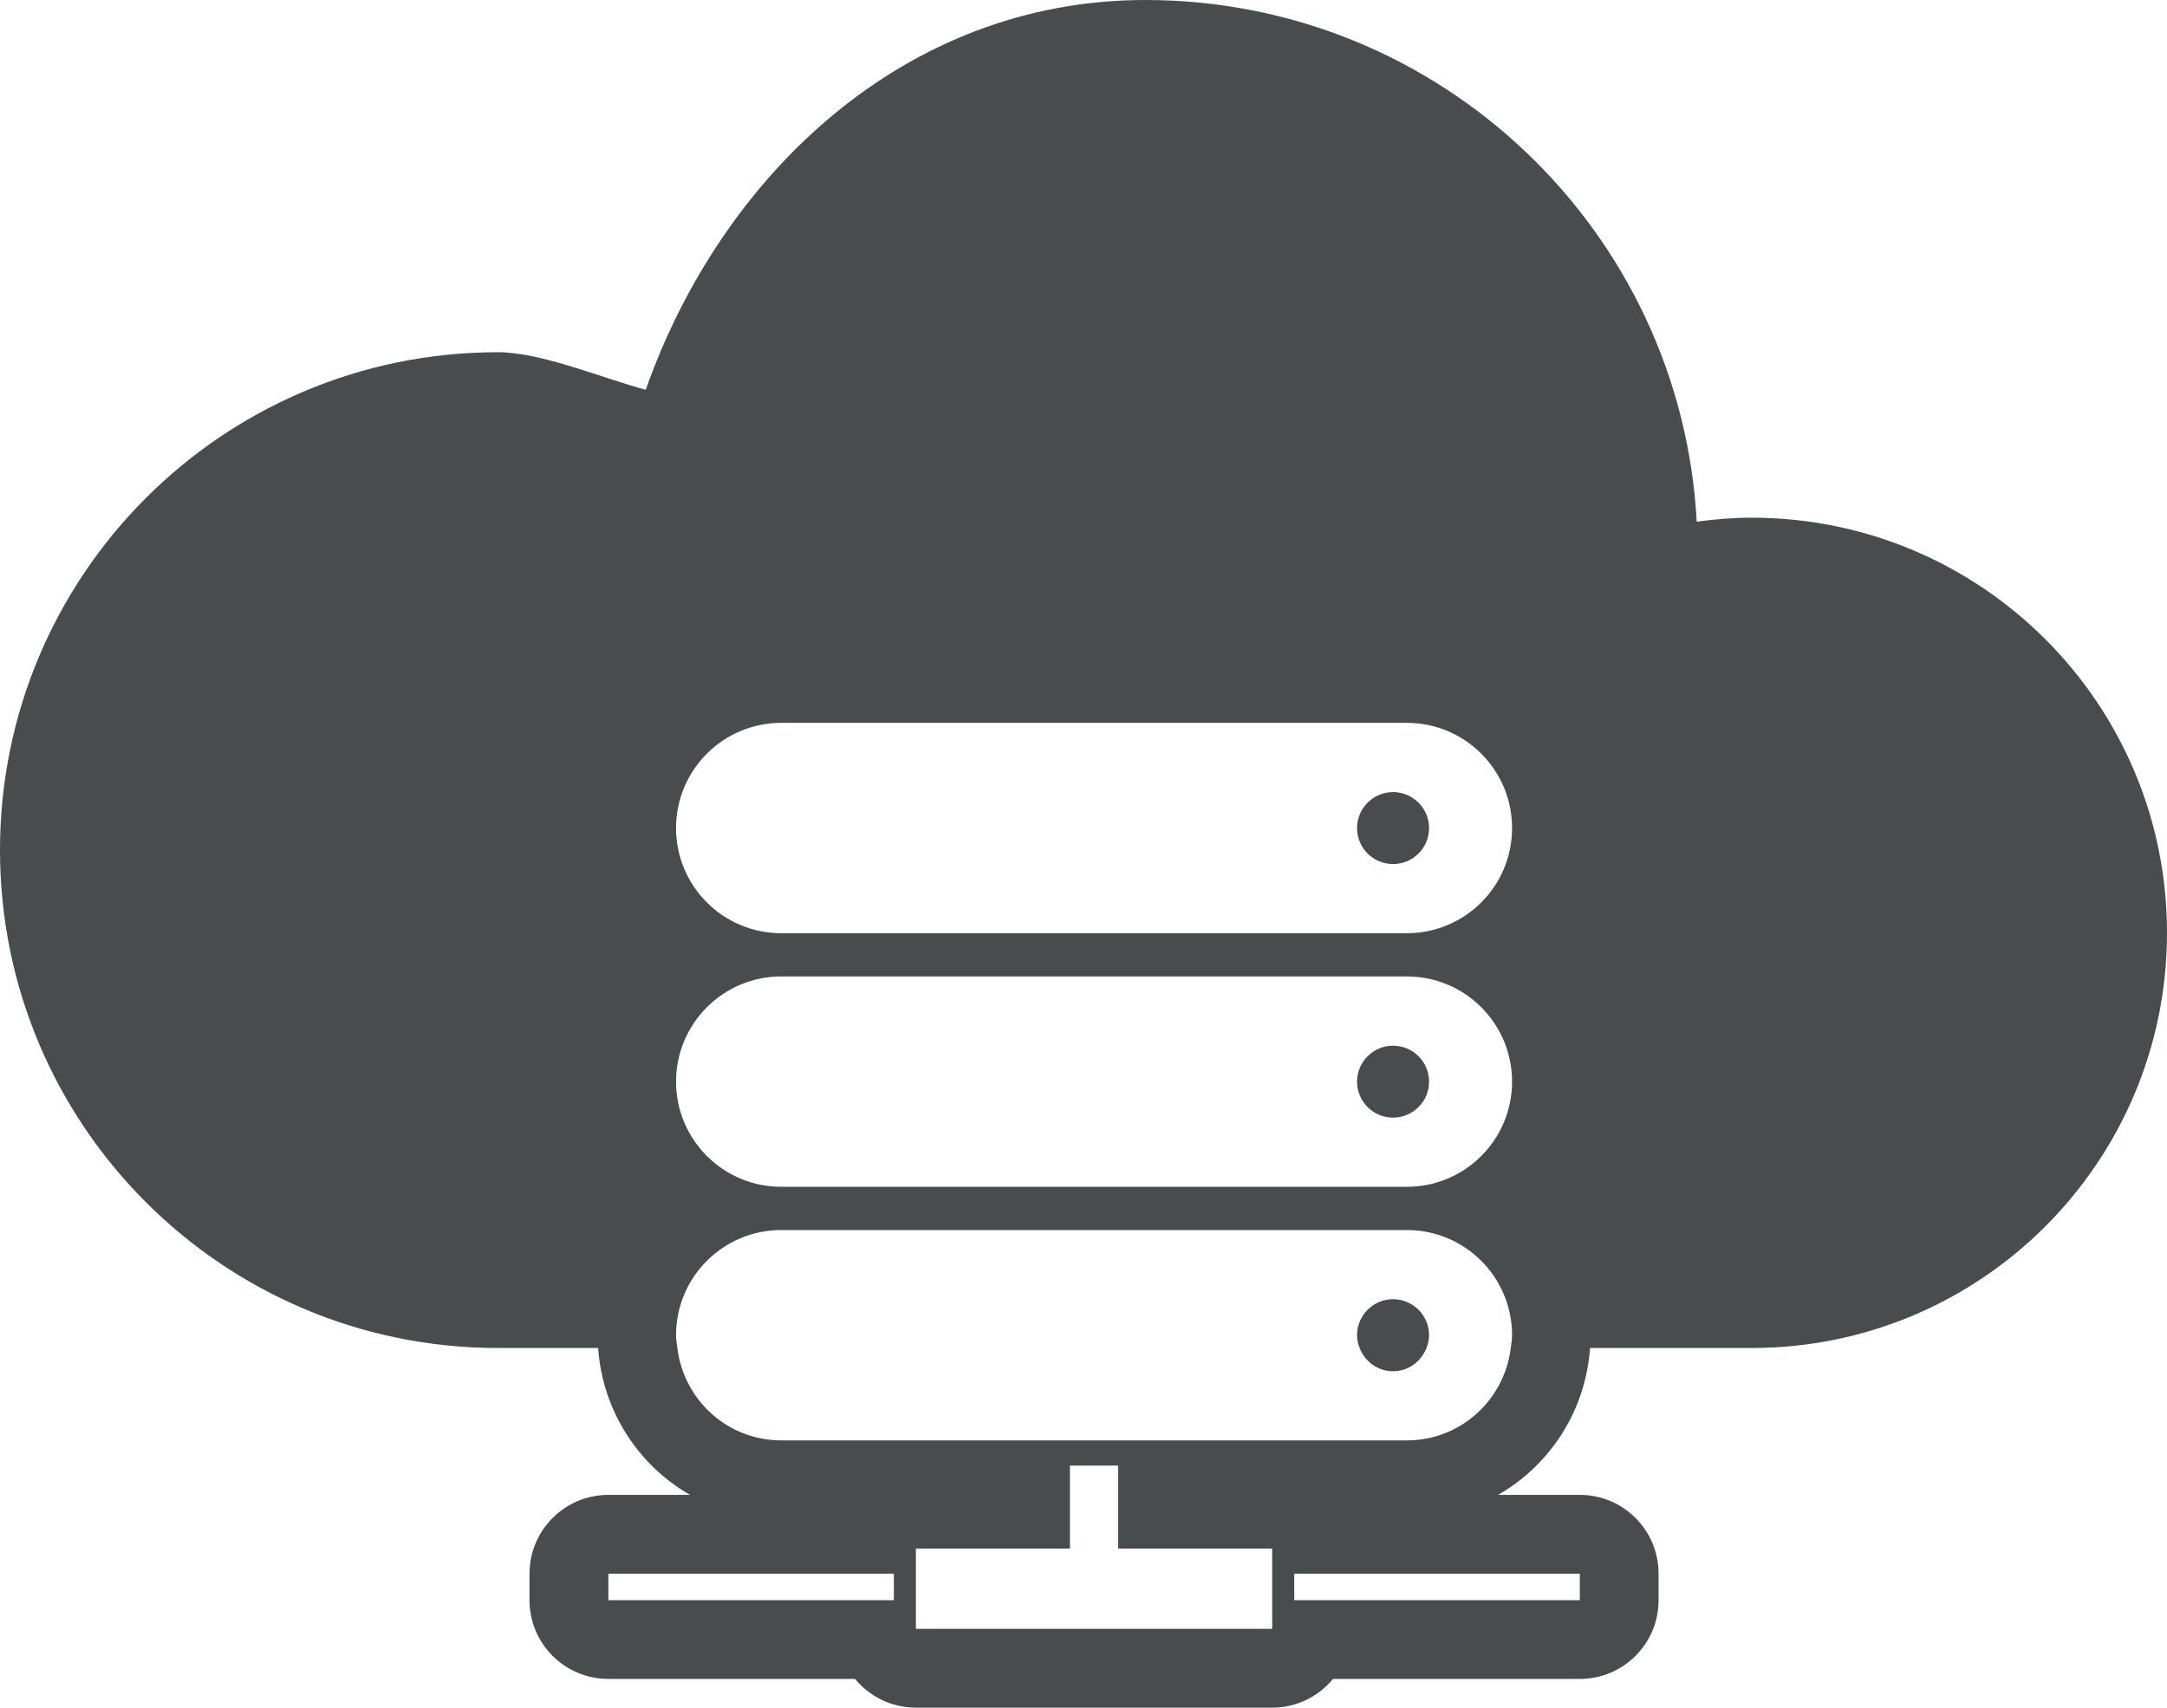
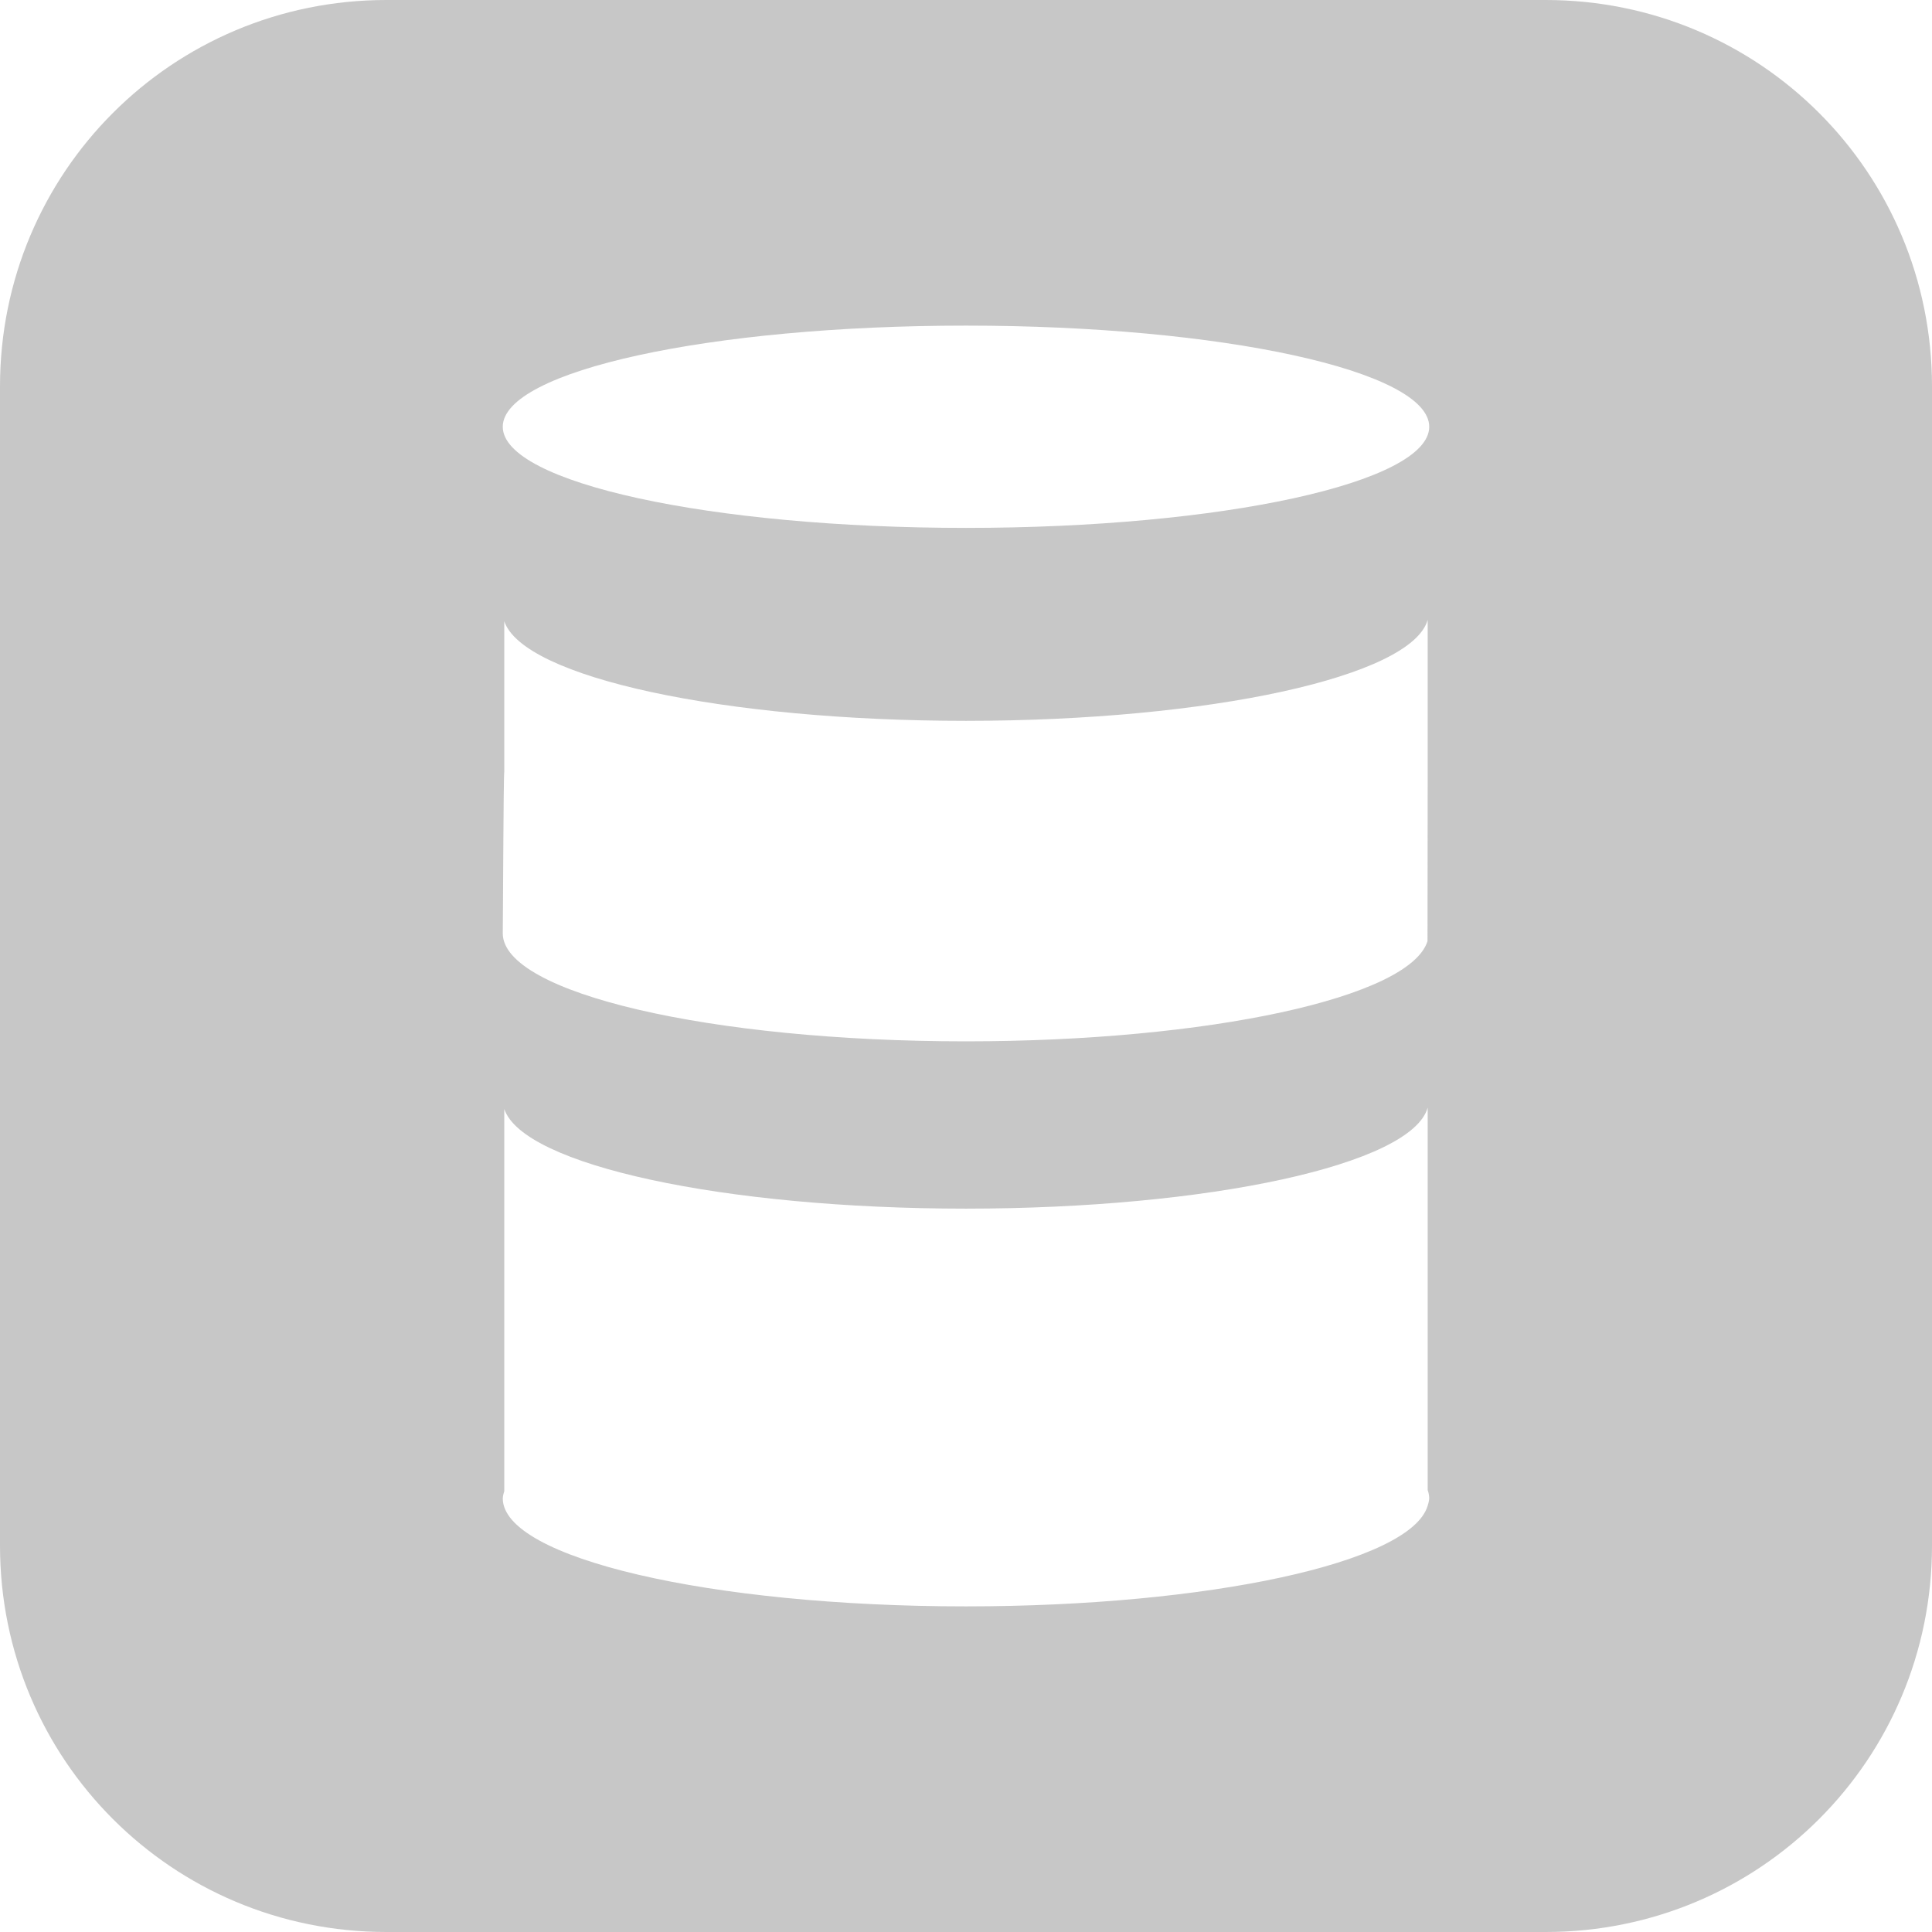
- <svg xmlns="http://www.w3.org/2000/svg" style="enable-background:new 0 0 499.968 394.096;" version="1.1" viewBox="0 0 499.968 394.096" xml:space="preserve">
-   <g id="hard-disk-hdd">
-     <g id="hard-disk-hdd_1_">
-       <path d="M404.137,119.473c-4.312,0-8.506,0.365-12.668,0.923C387.822,53.289,332.247,0,264.261,0    c-55.52,0-97.795,40.417-115.279,89.953c-9.31-2.445-24.017-8.668-34.089-8.668C51.435,81.285,0,132.73,0,196.19    c0,63.458,51.435,114.903,114.893,114.903c6.361,0,14.213,0,23.105,0c1.019,14.503,9.246,27.053,21.207,33.896h-18.846    c-10.041,0-18.193,8.152-18.193,18.192v6.114c0,10.04,8.152,18.171,18.193,18.171h56.926c3.325,4.055,8.389,6.629,14.03,6.629    h82.198c5.654,0,10.705-2.574,14.031-6.629h56.947c10.051,0,18.171-8.131,18.171-18.171v-6.114    c0-10.04-8.119-18.192-18.171-18.192h-18.858c11.972-6.844,20.21-19.394,21.218-33.896c16.627,0,29.745,0,37.285,0    c52.937,0,95.832-42.906,95.832-95.832C499.968,162.358,457.073,119.473,404.137,119.473z M324.588,215.369H180.251    c-13.408,0-24.275-10.856-24.275-24.264c0-13.408,10.867-24.285,24.275-24.285h144.337c13.419,0,24.275,10.876,24.275,24.285    C348.863,204.513,338.007,215.369,324.588,215.369z M348.863,249.629c0,13.387-10.856,24.264-24.275,24.264H180.251    c-13.408,0-24.275-10.876-24.275-24.264c0-13.408,10.867-24.285,24.275-24.285h144.337    C338.007,225.345,348.863,236.221,348.863,249.629z M206.23,369.296h-65.871v-6.114h65.871V369.296z M293.513,375.903h-82.198    v-18.514h35.538v-19.158h11.135v19.158h35.526V375.903z M364.491,363.182v6.114h-65.882v-6.114H364.491z M324.588,332.418H180.251    c-12.389,0-22.515-9.332-23.974-21.325c-0.119-0.966-0.301-1.952-0.301-2.96c0-13.387,10.867-24.264,24.275-24.264h144.337    c13.419,0,24.275,10.876,24.275,24.264c0,1.008-0.182,1.995-0.301,2.96C347.103,323.085,336.988,332.418,324.588,332.418z" style="fill:#484C4D;" />
-       <path d="M321.402,241.328c-4.58,0-8.303,3.712-8.303,8.302c0,4.569,3.723,8.303,8.303,8.303    s8.313-3.733,8.313-8.303C329.715,245.039,325.983,241.328,321.402,241.328z" style="fill:#484C4D;" />
-       <path d="M321.402,182.802c-4.58,0-8.303,3.733-8.303,8.303c0,4.591,3.723,8.303,8.303,8.303    s8.313-3.712,8.313-8.303C329.715,186.536,325.983,182.802,321.402,182.802z" style="fill:#484C4D;" />
-       <path d="M321.402,299.83c-4.58,0-8.303,3.733-8.303,8.303c0,1.051,0.236,2.038,0.601,2.96    c1.18,3.111,4.162,5.364,7.702,5.364c3.518,0,6.511-2.253,7.712-5.364c0.344-0.923,0.601-1.909,0.601-2.96    C329.715,303.563,325.983,299.83,321.402,299.83z" style="fill:#484C4D;" />
-     </g>
+ <svg xmlns="http://www.w3.org/2000/svg" height="100" id="svg2" version="1.1" viewBox="0 0 100 100" width="100">
+   <defs id="defs4">
+     <filter id="filter4510" style="color-interpolation-filters:sRGB">
+       <feFlood flood-color="rgb(0,0,0)" flood-opacity="0.471" id="feFlood4512" result="flood" />
+       <feComposite id="feComposite4514" in="flood" in2="SourceGraphic" operator="in" result="composite1" />
+       <feGaussianBlur id="feGaussianBlur4516" in="composite1" result="blur" stdDeviation="5" />
+       <feOffset dx="0" dy="4.7" id="feOffset4518" result="offset" />
+       <feComposite id="feComposite4520" in="SourceGraphic" in2="offset" operator="over" result="composite2" />
+     </filter>
+     <filter id="filter5064" style="color-interpolation-filters:sRGB">
+       <feFlood flood-color="rgb(206,242,245)" flood-opacity="0.835" id="feFlood5066" result="flood" />
+       <feComposite id="feComposite5068" in="flood" in2="SourceGraphic" operator="out" result="composite1" />
+       <feGaussianBlur id="feGaussianBlur5070" in="composite1" result="blur" stdDeviation="5.9" />
+       <feOffset dx="0" dy="-8.1" id="feOffset5072" result="offset" />
+       <feComposite id="feComposite5074" in="offset" in2="SourceGraphic" operator="atop" result="composite2" />
+     </filter>
+     <filter id="filter5364" style="color-interpolation-filters:sRGB">
+       <feFlood flood-color="rgb(0,0,0)" flood-opacity="0.835" id="feFlood5366" result="flood" />
+       <feComposite id="feComposite5368" in="flood" in2="SourceGraphic" operator="in" result="composite1" />
+       <feGaussianBlur id="feGaussianBlur5370" in="composite1" result="blur" stdDeviation="5" />
+       <feOffset dx="0" dy="4.2" id="feOffset5372" result="offset" />
+       <feComposite id="feComposite5374" in="SourceGraphic" in2="offset" operator="over" result="fbSourceGraphic" />
+       <feColorMatrix id="feColorMatrix5592" in="fbSourceGraphic" result="fbSourceGraphicAlpha" values="0 0 0 -1 0 0 0 0 -1 0 0 0 0 -1 0 0 0 0 1 0" />
+       <feFlood flood-color="rgb(254,255,189)" flood-opacity="1" id="feFlood5594" in="fbSourceGraphic" result="flood" />
+       <feComposite id="feComposite5596" in="flood" in2="fbSourceGraphic" operator="out" result="composite1" />
+       <feGaussianBlur id="feGaussianBlur5598" in="composite1" result="blur" stdDeviation="7.6" />
+       <feOffset dx="0" dy="-8.1" id="feOffset5600" result="offset" />
+       <feComposite id="feComposite5602" in="offset" in2="fbSourceGraphic" operator="atop" result="composite2" />
+     </filter>
+     <filter id="filter4400" style="color-interpolation-filters:sRGB">
+       <feFlood flood-color="rgb(0,0,0)" flood-opacity="0.471" id="feFlood4402" result="flood" />
+       <feComposite id="feComposite4404" in="flood" in2="SourceGraphic" operator="in" result="composite1" />
+       <feGaussianBlur id="feGaussianBlur4406" in="composite1" result="blur" stdDeviation="5" />
+       <feOffset dx="0" dy="5" id="feOffset4408" result="offset" />
+       <feComposite id="feComposite4410" in="SourceGraphic" in2="offset" operator="over" result="fbSourceGraphic" />
+       <feColorMatrix id="feColorMatrix4640" in="fbSourceGraphic" result="fbSourceGraphicAlpha" values="0 0 0 -1 0 0 0 0 -1 0 0 0 0 -1 0 0 0 0 1 0" />
+       <feFlood flood-color="rgb(255,253,180)" flood-opacity="1" id="feFlood4642" in="fbSourceGraphic" result="flood" />
+       <feComposite id="feComposite4644" in="flood" in2="fbSourceGraphic" operator="out" result="composite1" />
+       <feGaussianBlur id="feGaussianBlur4646" in="composite1" result="blur" stdDeviation="5" />
+       <feOffset dx="0" dy="-5" id="feOffset4648" result="offset" />
+       <feComposite id="feComposite4650" in="offset" in2="fbSourceGraphic" operator="atop" result="composite2" />
+     </filter>
+     <filter id="filter4678" style="color-interpolation-filters:sRGB">
+       <feFlood flood-color="rgb(255,253,180)" flood-opacity="1" id="feFlood4680" result="flood" />
+       <feComposite id="feComposite4682" in="flood" in2="SourceGraphic" operator="out" result="composite1" />
+       <feGaussianBlur id="feGaussianBlur4684" in="composite1" result="blur" stdDeviation="5" />
+       <feOffset dx="0" dy="-7" id="feOffset4686" result="offset" />
+       <feComposite id="feComposite4688" in="offset" in2="SourceGraphic" operator="atop" result="composite2" />
+     </filter>
+     <filter id="filter5045" style="color-interpolation-filters:sRGB">
+       <feFlood flood-color="rgb(255,250,175)" flood-opacity="1" id="feFlood5047" result="flood" />
+       <feComposite id="feComposite5049" in="flood" in2="SourceGraphic" operator="out" result="composite1" />
+       <feGaussianBlur id="feGaussianBlur5051" in="composite1" result="blur" stdDeviation="5" />
+       <feOffset dx="0" dy="-6" id="feOffset5053" result="offset" />
+       <feComposite id="feComposite5055" in="offset" in2="SourceGraphic" operator="atop" result="composite2" />
+     </filter>
+     <filter id="filter4607" style="color-interpolation-filters:sRGB;">
+       <feFlood flood-color="rgb(255,247,180)" flood-opacity="1" id="feFlood4609" result="flood" />
+       <feComposite id="feComposite4611" in="flood" in2="SourceGraphic" operator="out" result="composite1" />
+       <feGaussianBlur id="feGaussianBlur4613" in="composite1" result="blur" stdDeviation="5" />
+       <feOffset dx="0" dy="-6" id="feOffset4615" result="offset" />
+       <feComposite id="feComposite4617" in="offset" in2="SourceGraphic" operator="atop" result="composite2" />
+     </filter>
+     <filter id="filter4507" style="color-interpolation-filters:sRGB;">
+       <feFlood flood-color="rgb(255,249,199)" flood-opacity="1" id="feFlood4509" result="flood" />
+       <feComposite id="feComposite4511" in="flood" in2="SourceGraphic" operator="out" result="composite1" />
+       <feGaussianBlur id="feGaussianBlur4513" in="composite1" result="blur" stdDeviation="3" />
+       <feOffset dx="0" dy="-2.604" id="feOffset4515" result="offset" />
+       <feComposite id="feComposite4517" in="offset" in2="SourceGraphic" operator="atop" result="fbSourceGraphic" />
+       <feColorMatrix id="feColorMatrix4687" in="fbSourceGraphic" result="fbSourceGraphicAlpha" values="0 0 0 -1 0 0 0 0 -1 0 0 0 0 -1 0 0 0 0 1 0" />
+       <feFlood flood-color="rgb(255,244,153)" flood-opacity="1" id="feFlood4689" in="fbSourceGraphic" result="flood" />
+       <feComposite id="feComposite4691" in="flood" in2="fbSourceGraphic" operator="out" result="composite1" />
+       <feGaussianBlur id="feGaussianBlur4693" in="composite1" result="blur" stdDeviation="3.4" />
+       <feOffset dx="0" dy="-3.9" id="feOffset4695" result="offset" />
+       <feComposite id="feComposite4697" in="offset" in2="fbSourceGraphic" operator="atop" result="composite2" />
+     </filter>
+   </defs>
+   <g id="layer3" style="display:inline" transform="translate(0,-99.99999)">
+     <path d="M 20,0 C 8.92,0 0,8.92 0,20 l 0,60 c 0,11.08 8.92,20 20,20 l 60,0 c 11.08,0 20,-8.92 20,-20 l 0,-60 C 100,8.92 91.08,0 80,0 Z m 30,16.854 c 13.239,-1.01e-4 23.973,2.343 23.977,5.234 C 73.978,24.98 63.243,27.324 50,27.324 36.757,27.324 26.022,24.98 26.023,22.088 26.027,19.197 36.761,16.853 50,16.854 Z m 23.896,15.232 0,15.791 c 0.051,0.144 0.077,-7.712 0.08,-7.568 -0.009,0.123 -0.036,0.246 -0.08,0.369 l 0,0.033 -0.008,8 C 72.985,51.633 62.562,53.897 50,53.9 36.758,53.9 26.024,51.397 26.023,48.309 c 0.009,-0.123 0.035,-8.245 0.078,-8.367 l 0,-7.787 c 0.975,2.91 11.382,5.155 23.896,5.156 12.62,-0.003 23.07,-2.288 23.898,-5.225 z m 0,25.248 0,19.789 c 0.051,0.144 0.077,0.288 0.08,0.432 -0.009,0.124 -0.036,0.248 -0.08,0.371 l 0,0.033 -0.008,0 C 72.98,80.881 62.559,83.144 50,83.146 36.758,83.147 26.024,80.643 26.023,77.555 c 0.009,-0.122 0.035,-0.244 0.078,-0.365 l 0,-19.789 c 0.971,2.911 11.379,5.157 23.896,5.158 12.62,-0.003 23.07,-2.288 23.898,-5.225 z" id="rect4208" style="opacity:1;fill:#acacac;fill-opacity:0.675;fill-rule:nonzero;stroke:none;stroke-width:3.8;stroke-linecap:round;stroke-linejoin:round;stroke-miterlimit:4;stroke-dasharray:none;stroke-dashoffset:0;stroke-opacity:0.675" transform="translate(0,99.99999)" />
  </g>
-   <g id="Layer_1" />
</svg>
